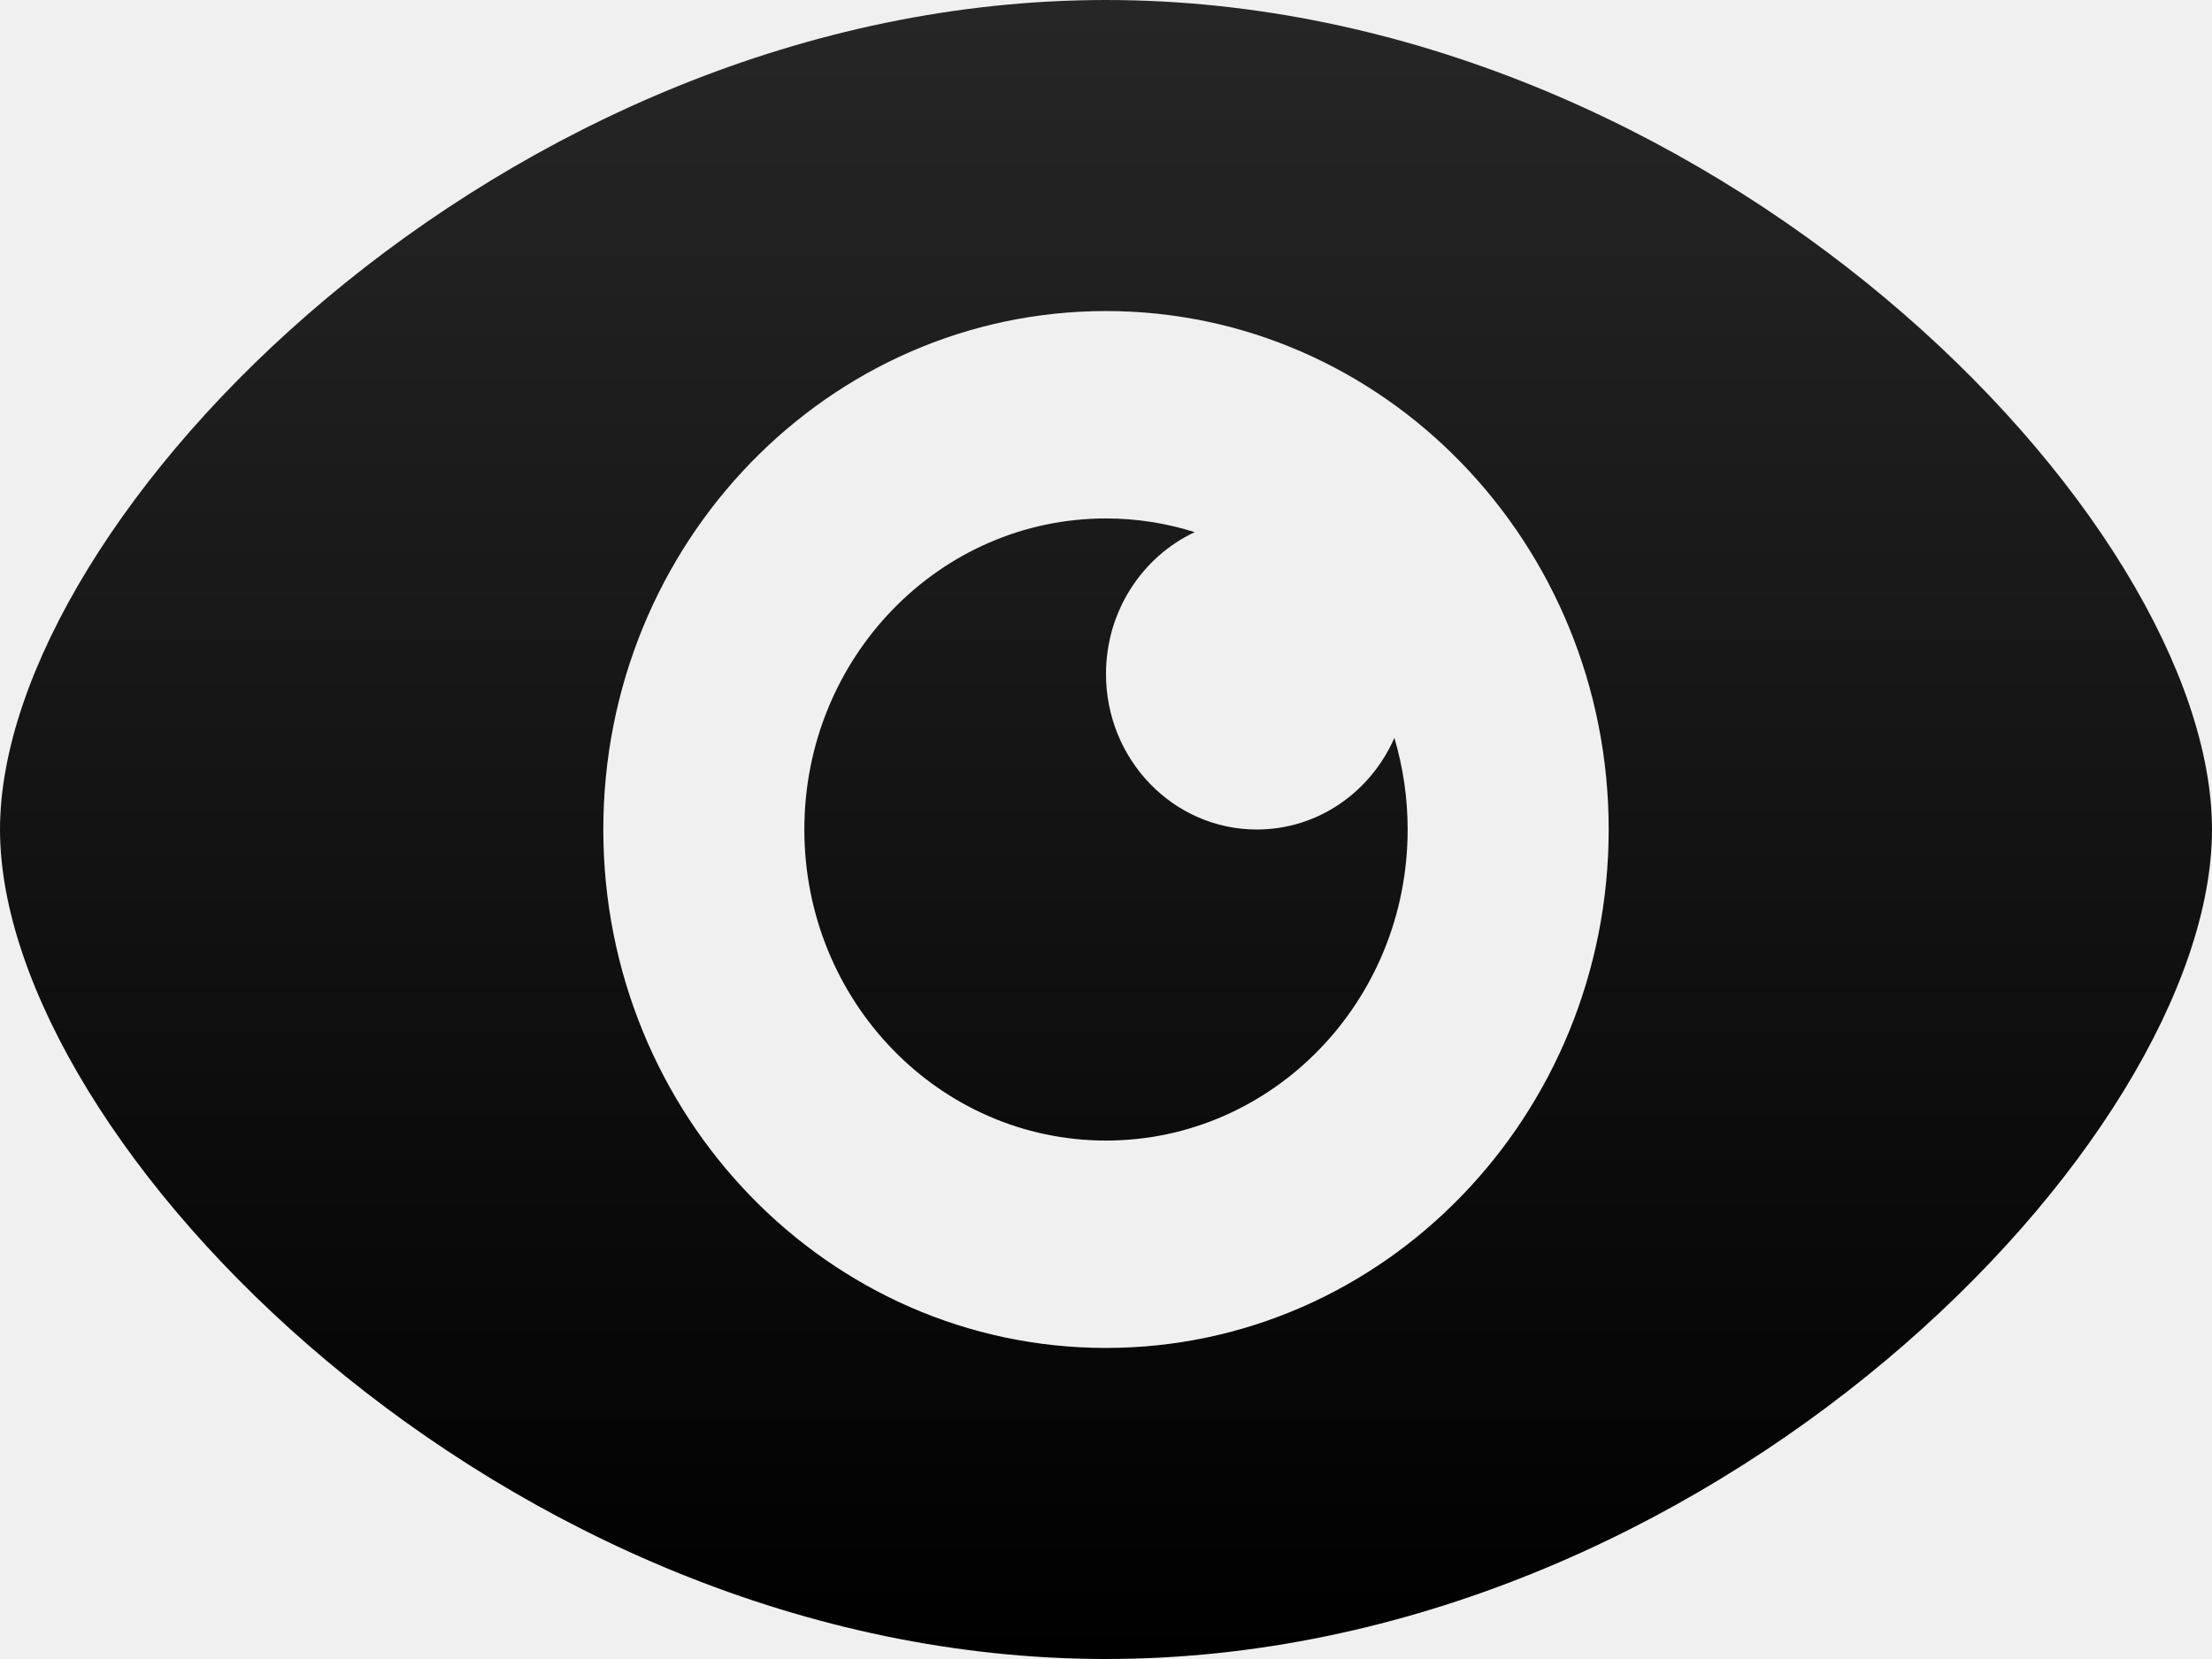
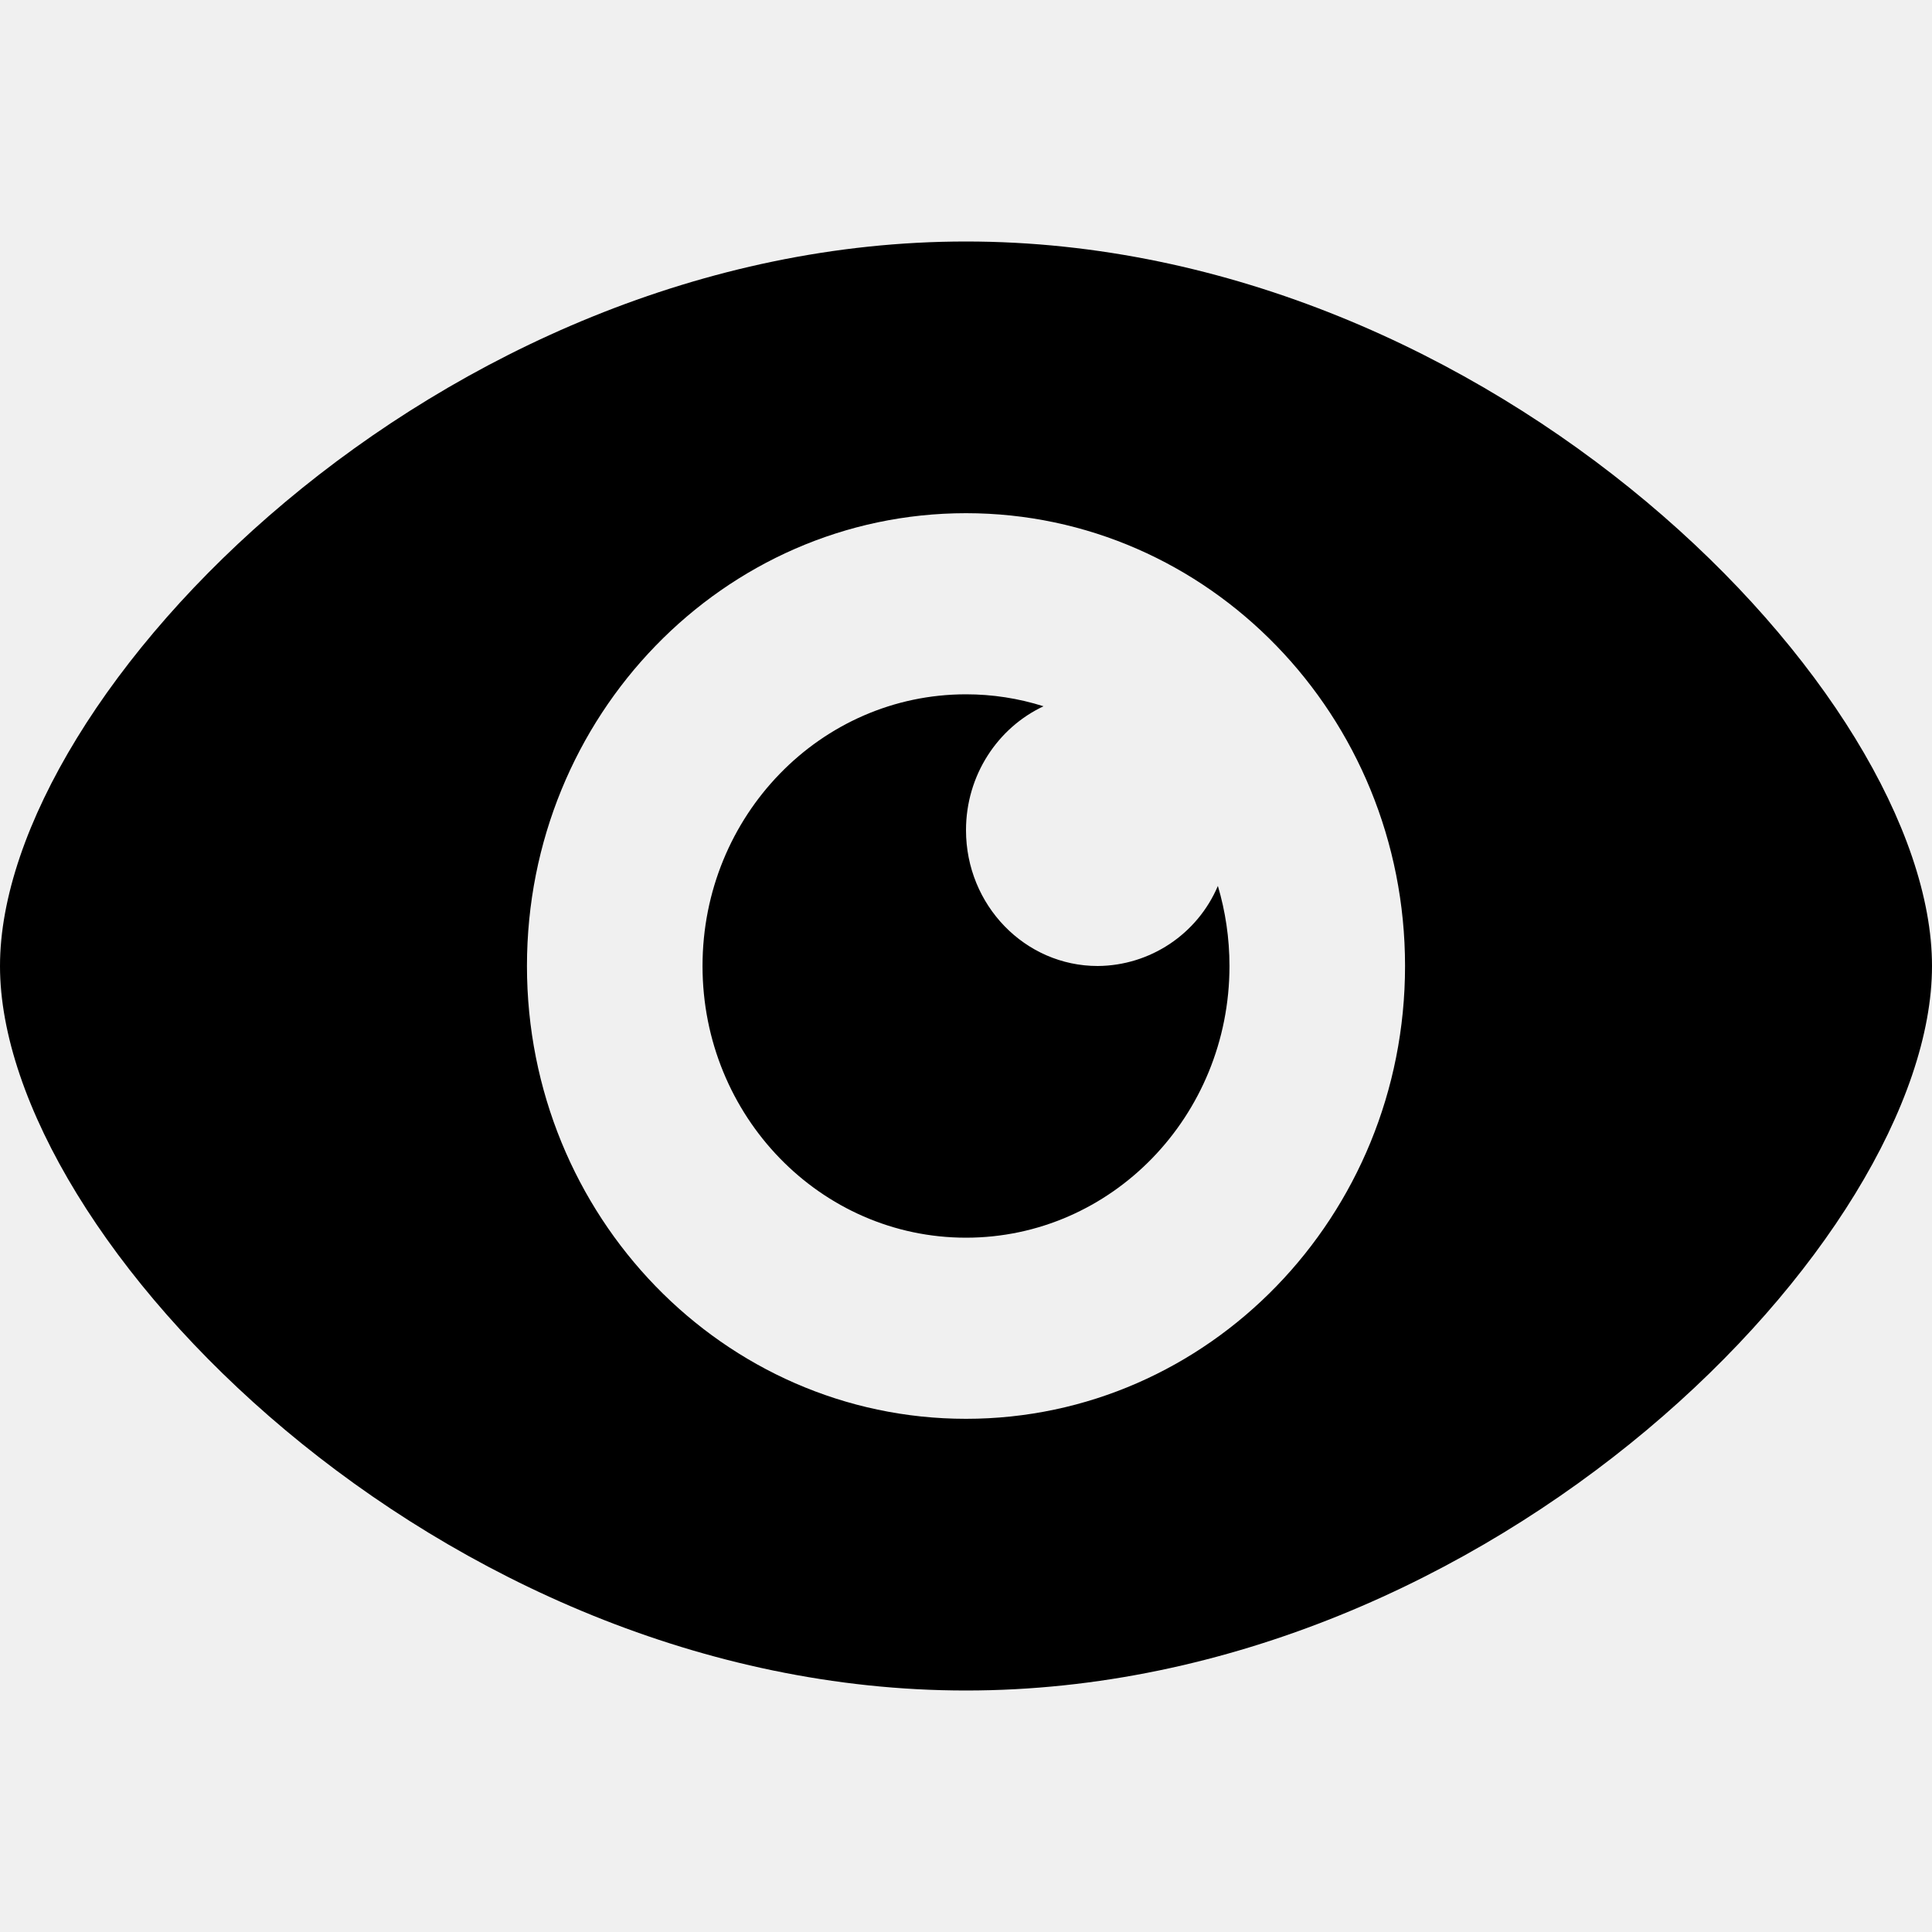
- <svg xmlns="http://www.w3.org/2000/svg" xmlns:xlink="http://www.w3.org/1999/xlink" width="16px" height="12px" viewBox="0 0 16 12" version="1.1">
-   <defs>
-     <linearGradient x1="50%" y1="0%" x2="50%" y2="100%" id="linearGradient-1">
-       <stop stop-color="currentColor" stop-opacity="0.85" offset="0%" />
-       <stop stop-color="currentColor" offset="100%" />
-     </linearGradient>
-     <path d="M8.642,5.849 C8.264,6.026 8,6.419 8,6.875 C8,7.496 8.488,8 9.091,8 C9.534,8 9.915,7.728 10.086,7.337 C10.148,7.547 10.182,7.769 10.182,8 C10.182,9.243 9.205,10.25 8,10.25 C6.795,10.25 5.818,9.243 5.818,8 C5.818,6.757 6.795,5.75 8,5.75 C8.224,5.75 8.439,5.785 8.642,5.849 Z M8,2 C12.364,2 16,5.75 16,8 C16,10.25 12.364,14 8,14 C3.636,14 1.61486985e-16,10.25 0,8 C0,5.75 3.636,2 8,2 Z M8,11.75 C10.008,11.75 11.636,10.071 11.636,8 C11.636,5.929 10.008,4.25 8,4.25 C5.992,4.25 4.364,5.929 4.364,8 C4.364,10.071 5.992,11.75 8,11.75 Z" id="path-2" />
-   </defs>
-   <g id="Symbols" stroke="none" stroke-width="1" fill="none" fill-rule="evenodd">
-     <g id="Icon/System/eye" transform="translate(0, -2)">
-       <g id="Group-9">
-         <rect id="Rectangle-5" x="0" y="0" width="16" height="16" />
-         <g id="Combined-Shape">
-           <use fill="#FFFFFF" xlink:href="#path-2" />
-           <use fill="url(#linearGradient-1)" xlink:href="#path-2" />
-         </g>
-       </g>
-     </g>
+ <svg xmlns="http://www.w3.org/2000/svg" width="16" height="16" viewBox="0 0 16 16" fill="none">
+   <g transform="translate(0 0)" fill-rule="evenodd">
+     <path d="M8.642 5.849C8.264 6.026 8 6.419 8 6.875 8 7.496 8.488 8 9.091 8a1.09 1.09 0 0 0 .995-.663c.062.209.096.432.096.663 0 1.243-.977 2.25-2.182 2.25S5.818 9.243 5.818 8 6.795 5.75 8 5.75a2.12 2.12 0 0 1 .642.099zM8 2c4.364 0 8 3.75 8 6s-3.636 6-8 6-8-3.75-8-6 3.636-6 8-6zm0 9.75c2.008 0 3.636-1.679 3.636-3.75S10.008 4.25 8 4.25 4.364 5.929 4.364 8 5.992 11.75 8 11.75z" fill="currentColor" />
  </g>
</svg>
